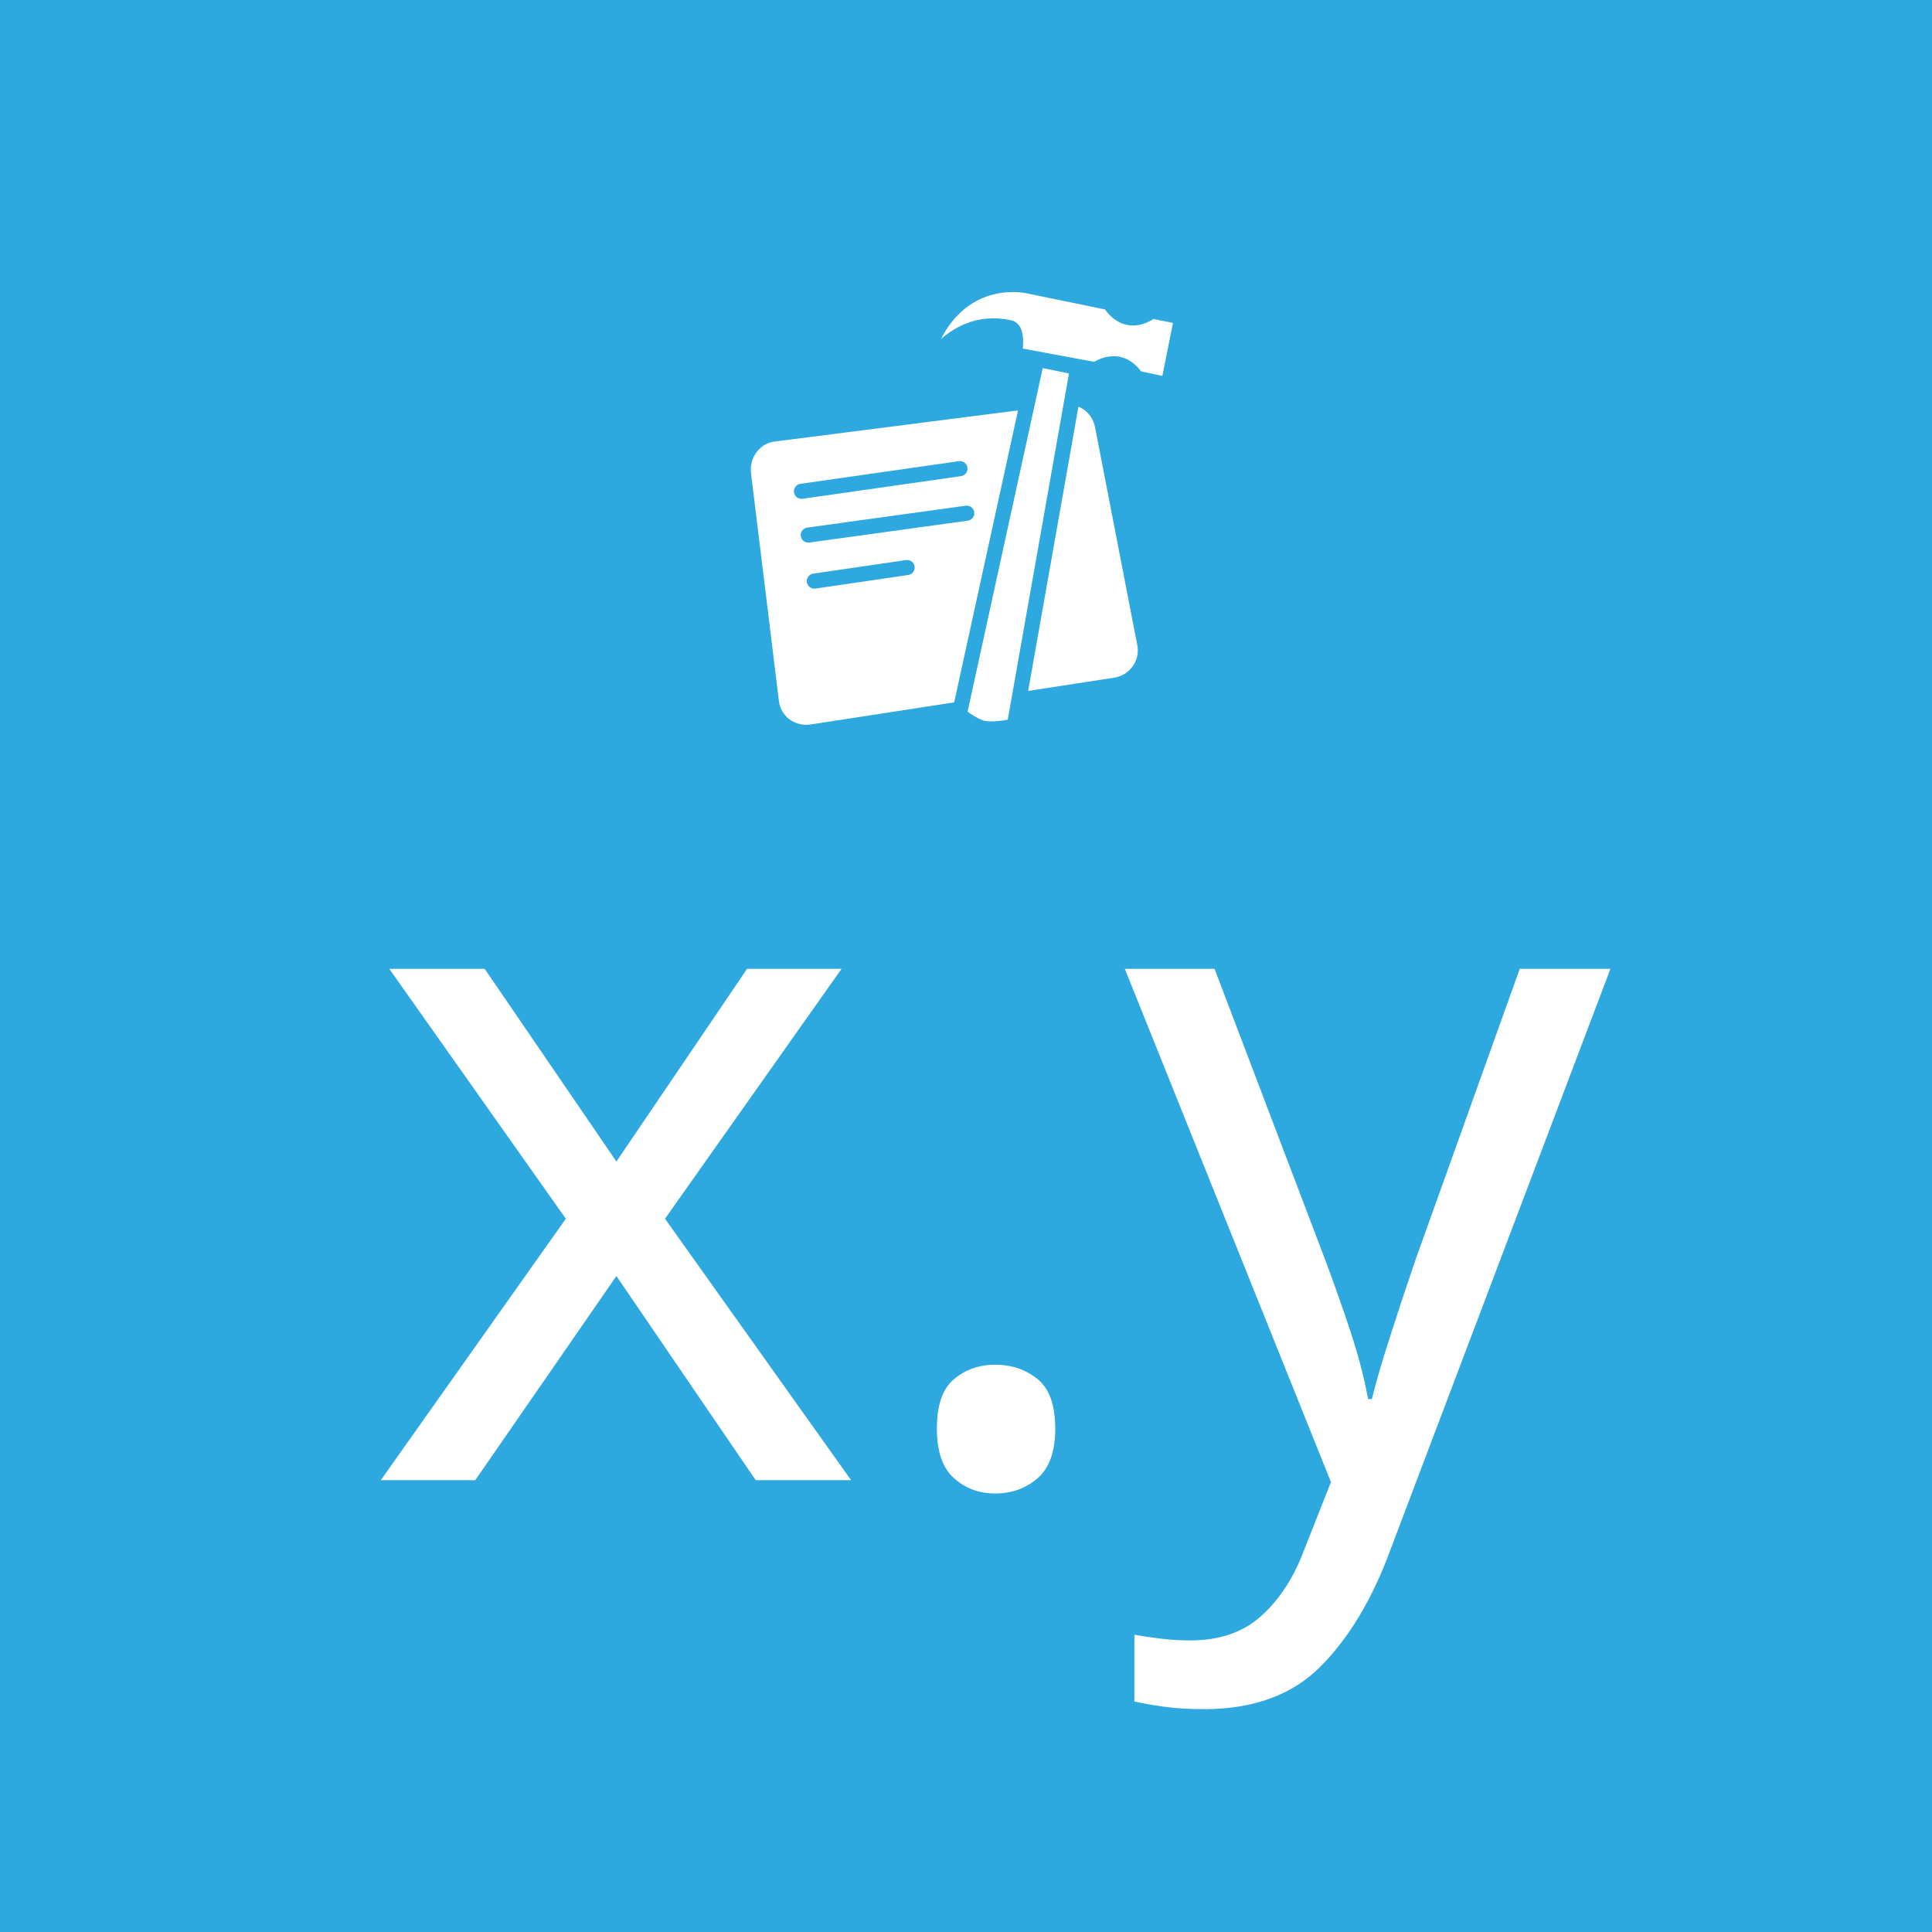
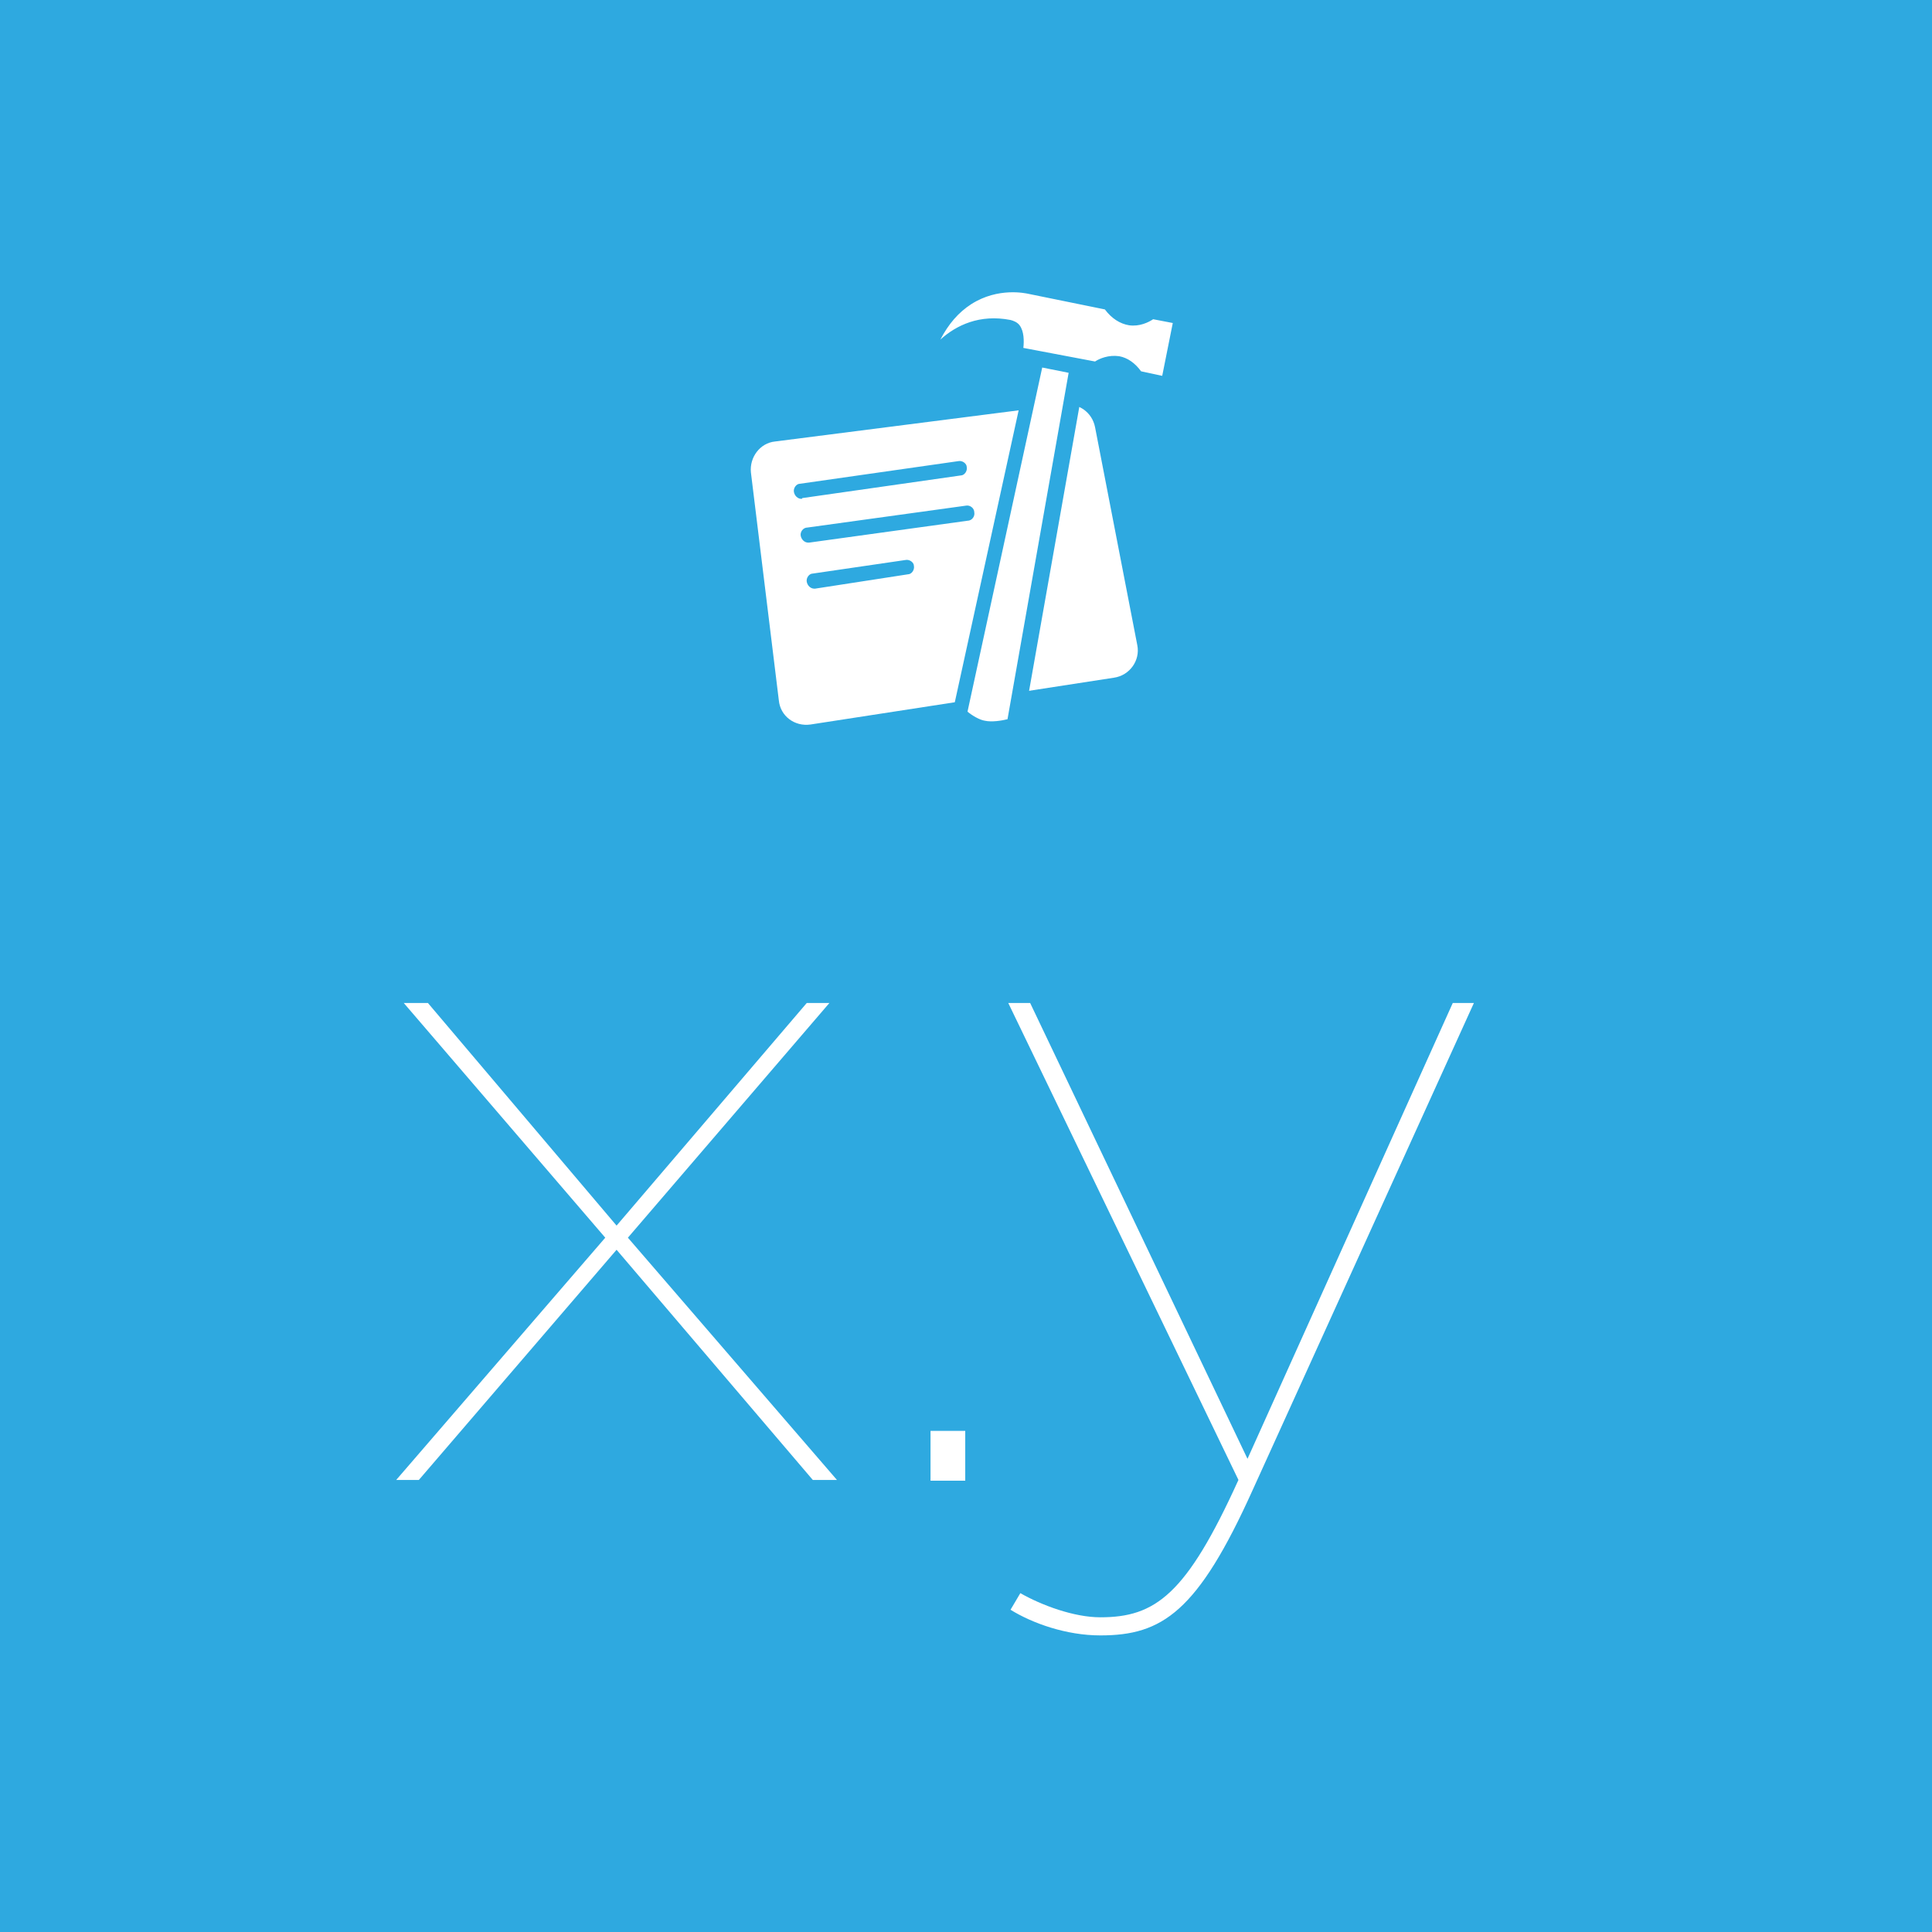
- <svg xmlns="http://www.w3.org/2000/svg" version="1.1" id="Layer_1" x="0px" y="0px" viewBox="0 0 256 256" enable-background="new 0 0 256 256" xml:space="preserve">
-   <rect y="0" fill="#2EA9E0" width="256" height="256" />
+ <svg xmlns="http://www.w3.org/2000/svg" version="1.1" id="Layer_1" x="0px" y="0px" viewBox="-351 153 256 256" style="enable-background:new -351 153 256 256;" xml:space="preserve">
+   <style type="text/css">
+ 	.st0{fill:#2EA9E0;}
+ 	.st1{fill:#FFFFFF;}
+ 	.st2{enable-background:new    ;}
+ </style>
+   <rect x="-351" y="153" class="st0" width="256" height="256" />
  <g>
    <g>
-       <path fill="#FFFFFF" d="M147.6,89.8L107.4,96c-2.1,0.3-4-1.1-4.2-3.2l-3.7-30.2c-0.2-2,1.2-3.9,3.2-4.1l38.3-4.9    c1.9-0.2,3.7,1,4.1,3l5.6,28.9C151.1,87.5,149.7,89.5,147.6,89.8z" />
+       <g>
+         <path class="st1" d="M-203.4,242.8l-40.2,6.2c-2.1,0.3-4-1.1-4.2-3.2l-3.7-30.2c-0.2-2,1.2-3.9,3.2-4.1l38.3-4.9     c1.9-0.2,3.7,1,4.1,3l5.6,28.9C-199.9,240.5-201.3,242.5-203.4,242.8z" />
+       </g>
    </g>
    <g>
-       <path fill="#FFFFFF" stroke="#2EA9E0" stroke-width="2" stroke-linecap="round" stroke-linejoin="round" stroke-miterlimit="10" d="    M121.8,50.4c3.1-15.3,14.5-12.5,14.5-12.5l10.7,2.2c2.5,3.8,5.6,1.1,5.6,1.1l4,0.8l-1.8,9l-4.2-0.9c-2.3-3.5-5.4-1.1-5.4-1.1    L134.4,47c0,0,0.7-3.4-0.7-3.6C125.6,41.7,121.8,50.4,121.8,50.4z" />
-       <path fill="#FFFFFF" stroke="#2EA9E0" stroke-width="2" stroke-linecap="round" stroke-linejoin="round" stroke-miterlimit="10" d="    M137.4,47.6l-10.3,47.1c0,0,1.8,1.5,3.2,1.8c1.7,0.3,4.1-0.3,4.1-0.3l8.4-47.5L137.4,47.6z" />
+       <g>
+         <path class="st1" d="M-229.2,203.4c3.1-15.3,14.5-12.5,14.5-12.5l10.7,2.2c2.5,3.8,5.6,1.1,5.6,1.1l4,0.8l-1.8,9l-4.2-0.9     c-2.3-3.5-5.4-1.1-5.4-1.1l-10.8-2c0,0,0.7-3.4-0.7-3.6C-225.4,194.7-229.2,203.4-229.2,203.4z" />
+         <path class="st0" d="M-196.2,205c-0.1,0-0.1,0-0.2,0l-4.2-0.9c-0.3-0.1-0.5-0.2-0.6-0.4c-0.5-0.8-1.2-1.3-1.8-1.4     c-1.1-0.2-2.1,0.6-2.1,0.6c-0.2,0.2-0.5,0.2-0.8,0.2l-10.8-2c-0.3,0-0.5-0.2-0.6-0.4c-0.1-0.2-0.2-0.5-0.2-0.8     c0.2-1,0.2-2.1,0-2.4c-7.2-1.4-10.7,6.4-10.7,6.4c-0.2,0.5-0.7,0.7-1.2,0.6c-0.5-0.2-0.8-0.7-0.7-1.2c1.1-5.5,3.4-9.5,6.9-11.6     c4.3-2.7,8.7-1.7,8.8-1.6l10.7,2.2c0.3,0.1,0.5,0.2,0.6,0.4c0.6,0.9,1.3,1.5,2,1.6c1.1,0.2,2.1-0.7,2.1-0.7     c0.2-0.2,0.5-0.3,0.8-0.2l4,0.8c0.3,0.1,0.5,0.2,0.6,0.4s0.2,0.5,0.1,0.8l-1.8,9c-0.1,0.3-0.2,0.5-0.4,0.6     C-195.8,204.9-196,205-196.2,205z M-199.8,202.2l2.8,0.6l1.4-7l-2.6-0.5c-0.6,0.4-1.8,1-3.2,0.8c-1.2-0.2-2.3-0.9-3.2-2.1     l-10.3-2.1c-0.1,0-3.8-0.9-7.4,1.4c-1.7,1.1-3,2.6-4.1,4.7c2.1-1.9,5.2-3.4,9.3-2.6c0.4,0.1,0.9,0.3,1.2,0.7     c0.6,0.8,0.6,2.1,0.5,3l9.5,1.8c0.6-0.4,1.8-0.9,3.2-0.7C-201.6,200.4-200.6,201.1-199.8,202.2z" />
+       </g>
+       <g>
+         <path class="st1" d="M-213.6,200.6l-10.3,47.1c0,0,1.8,1.5,3.2,1.8c1.7,0.3,4.1-0.3,4.1-0.3l8.4-47.5L-213.6,200.6z" />
+         <path class="st0" d="M-219.6,250.6c-0.4,0-0.9,0-1.2-0.1c-1.6-0.3-3.5-1.8-3.7-2c-0.3-0.2-0.4-0.6-0.3-1l10.3-47.1     c0.1-0.5,0.6-0.9,1.2-0.8l5.4,1.1c0.5,0.1,0.9,0.6,0.8,1.2l-8.4,47.5c-0.1,0.4-0.4,0.7-0.7,0.8     C-216.4,250.2-218,250.6-219.6,250.6z M-222.8,247.3c0.6,0.5,1.6,1.1,2.3,1.2c0.9,0.2,2.2,0,3-0.2l8.1-45.9l-3.5-0.7     L-222.8,247.3z" />
+       </g>
    </g>
-     <line fill="none" stroke="#2EA9E0" stroke-width="2" stroke-linecap="round" stroke-linejoin="round" stroke-miterlimit="10" x1="106.2" y1="65.1" x2="127.2" y2="62.1" />
-     <line fill="none" stroke="#2EA9E0" stroke-width="2" stroke-linecap="round" stroke-linejoin="round" stroke-miterlimit="10" x1="107.1" y1="70.9" x2="128.1" y2="68" />
-     <line fill="none" stroke="#2EA9E0" stroke-width="2" stroke-linecap="round" stroke-linejoin="round" stroke-miterlimit="10" x1="107.9" y1="77" x2="120.2" y2="75.2" />
+     <g>
+       <path class="st0" d="M-244.8,219.1c-0.5,0-0.9-0.4-1-0.9c-0.1-0.5,0.3-1.1,0.8-1.1l21-3c0.5-0.1,1.1,0.3,1.1,0.8    c0.1,0.5-0.3,1.1-0.8,1.1l-21,3C-244.7,219.1-244.8,219.1-244.8,219.1z" />
+     </g>
+     <g>
+       <path class="st0" d="M-243.9,224.9c-0.5,0-0.9-0.4-1-0.9c-0.1-0.5,0.3-1.1,0.9-1.1l21-2.9c0.5-0.1,1.1,0.3,1.1,0.9    c0.1,0.5-0.3,1.1-0.9,1.1l-21,2.9C-243.8,224.9-243.9,224.9-243.9,224.9z" />
+     </g>
+     <g>
+       <path class="st0" d="M-243.1,231c-0.5,0-0.9-0.4-1-0.9c-0.1-0.5,0.3-1.1,0.8-1.1l12.3-1.8c0.5-0.1,1.1,0.3,1.1,0.8    c0.1,0.5-0.3,1.1-0.8,1.1L-243,231C-243,231-243.1,231-243.1,231z" />
+     </g>
  </g>
-   <text transform="matrix(1 0 0 1 48.1781 196.1284)" fill="#FFFFFF" font-family="'GothamHTF-Thin'" font-size="126.403px">x.y</text>
+   <g class="st2">
+     <path class="st1" d="M-270.8,317l-26.7-31.1h3.2l25,29.5l25.2-29.5h3l-26.7,31.1l27.7,32.1h-3.2l-26-30.5l-26.2,30.5h-3L-270.8,317   z" />
+     <path class="st1" d="M-227.7,342.6h4.6v6.6h-4.6V342.6z" />
+     <path class="st1" d="M-217.1,366.3l1.3-2.2c2.8,1.6,7.1,3.2,10.6,3.2c7.3,0,11.4-3,18.3-18.2l-30.5-63.2h2.9l28.8,60.4l27.2-60.4   h2.8l-29.3,64.5c-7.3,16.2-12,19.3-20.2,19.3C-209.7,369.7-214.2,368.1-217.1,366.3z" />
+   </g>
</svg>
